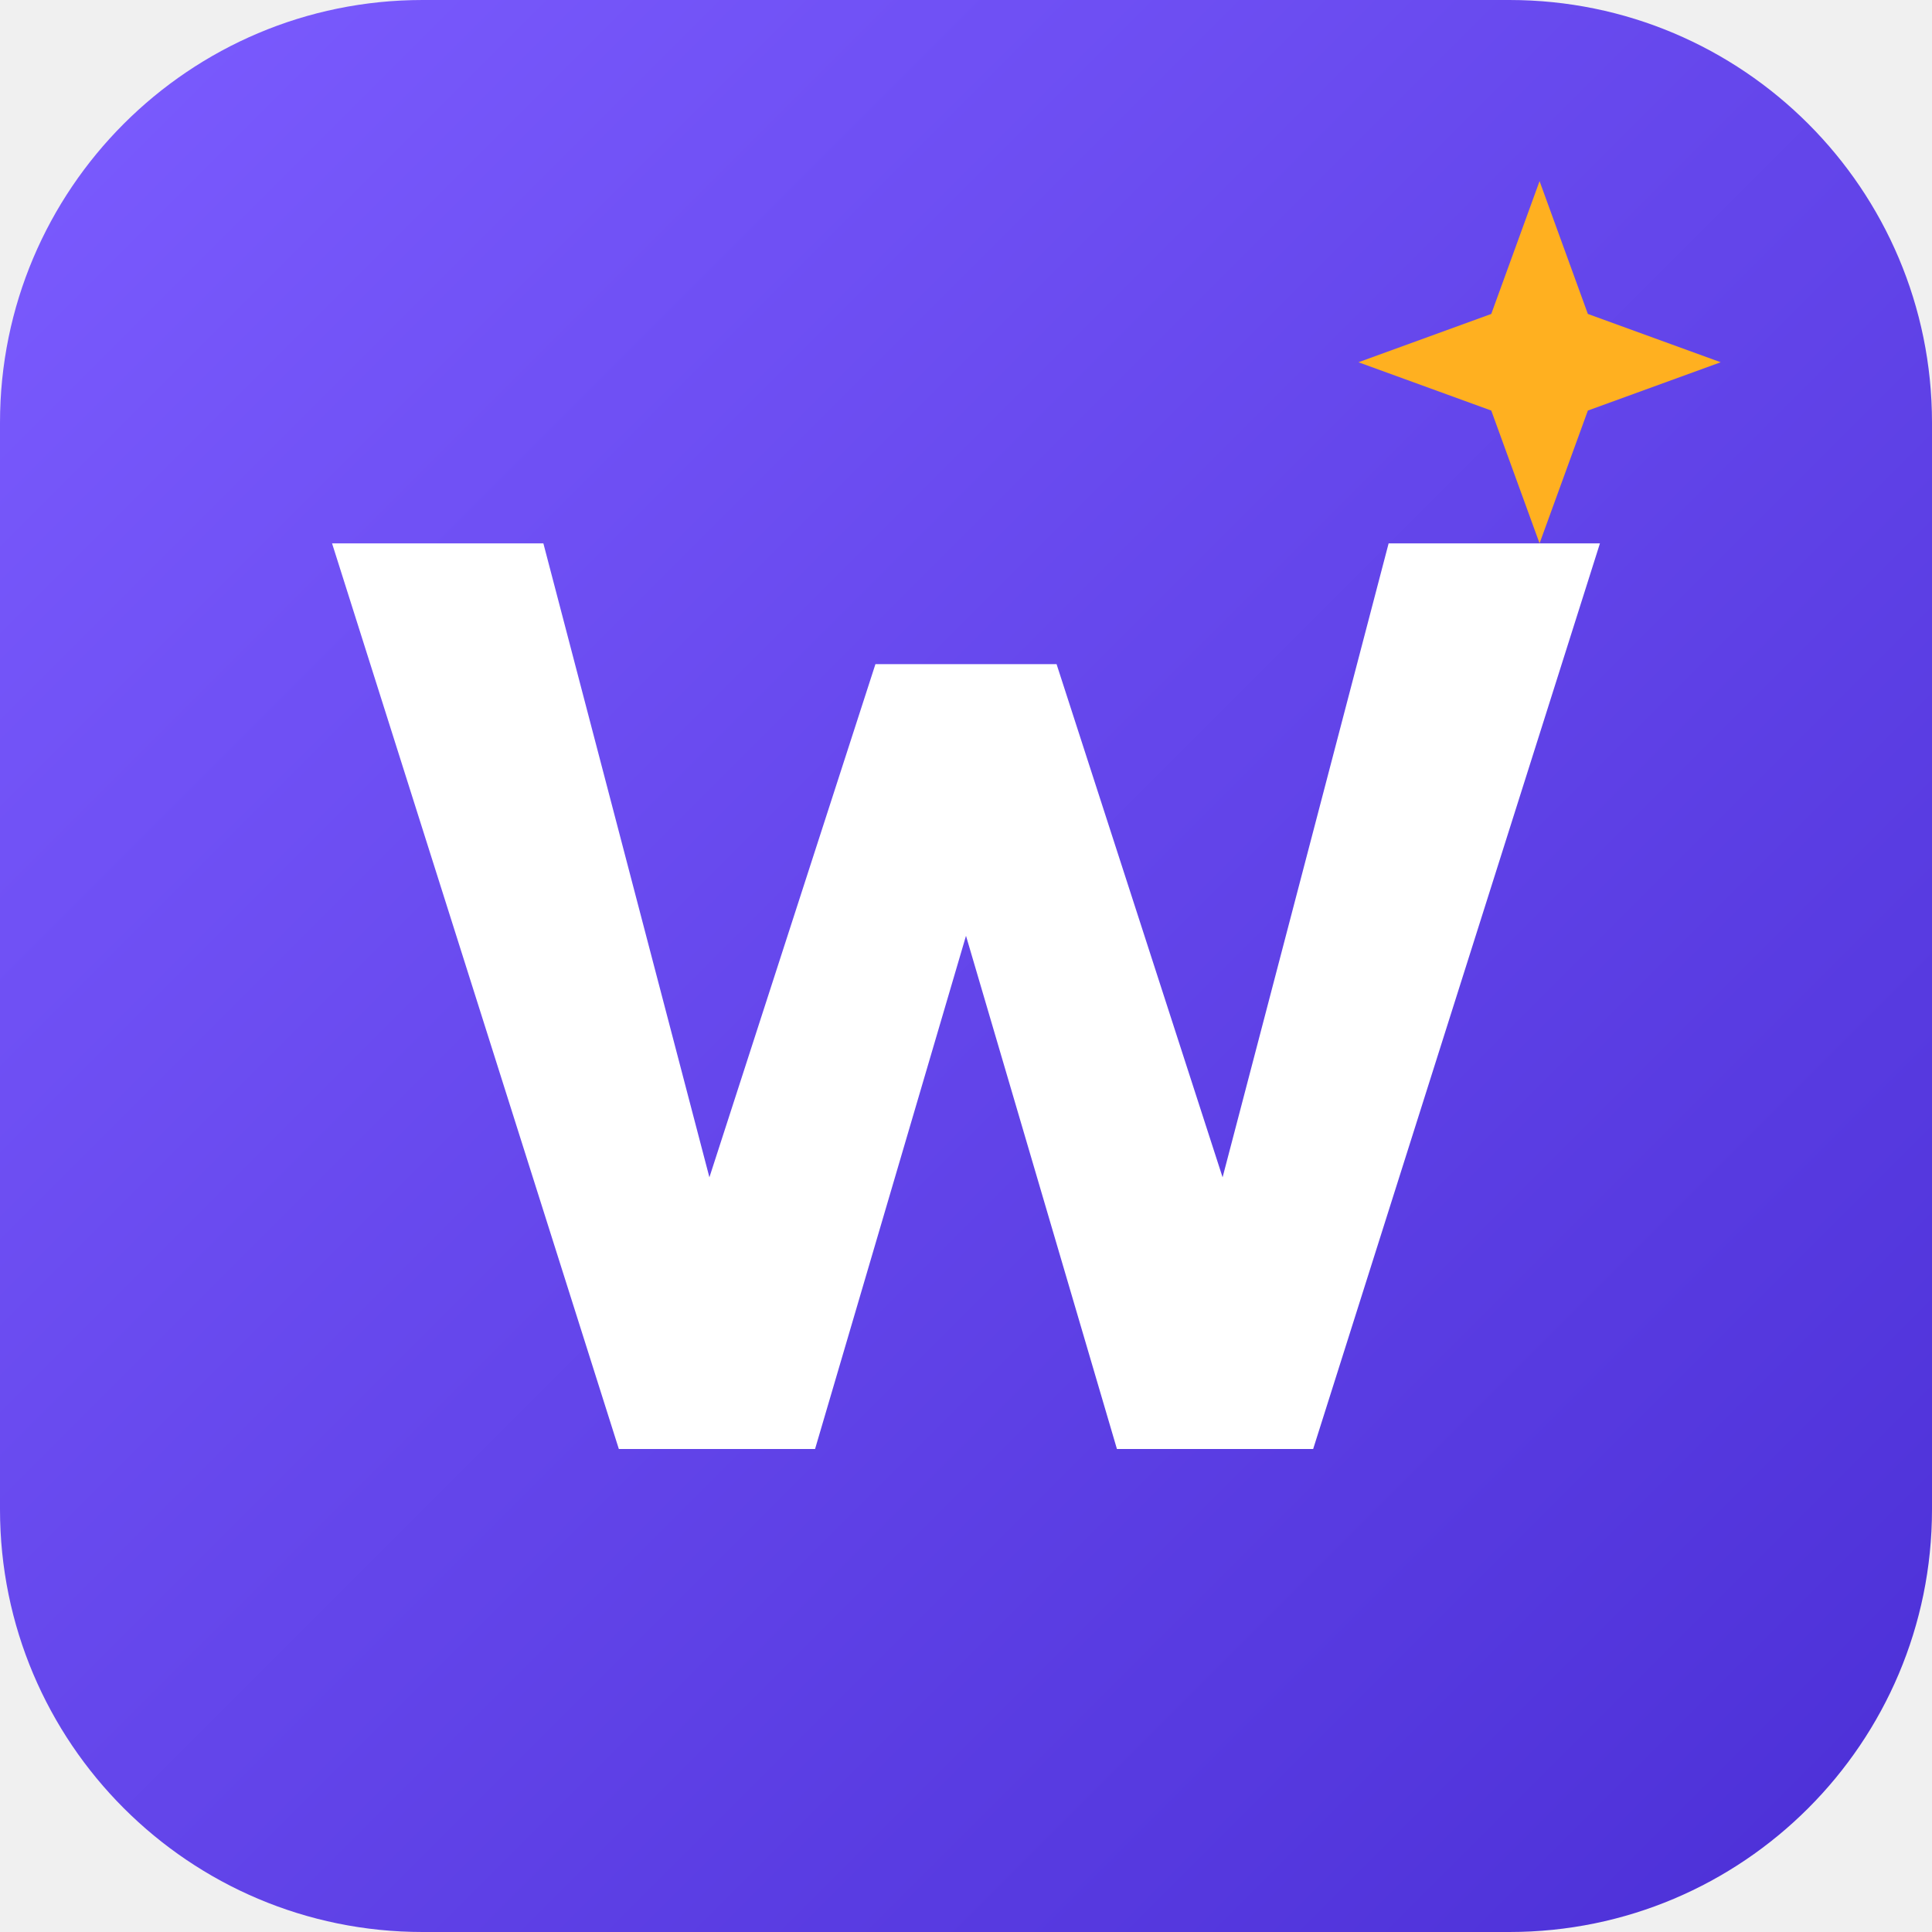
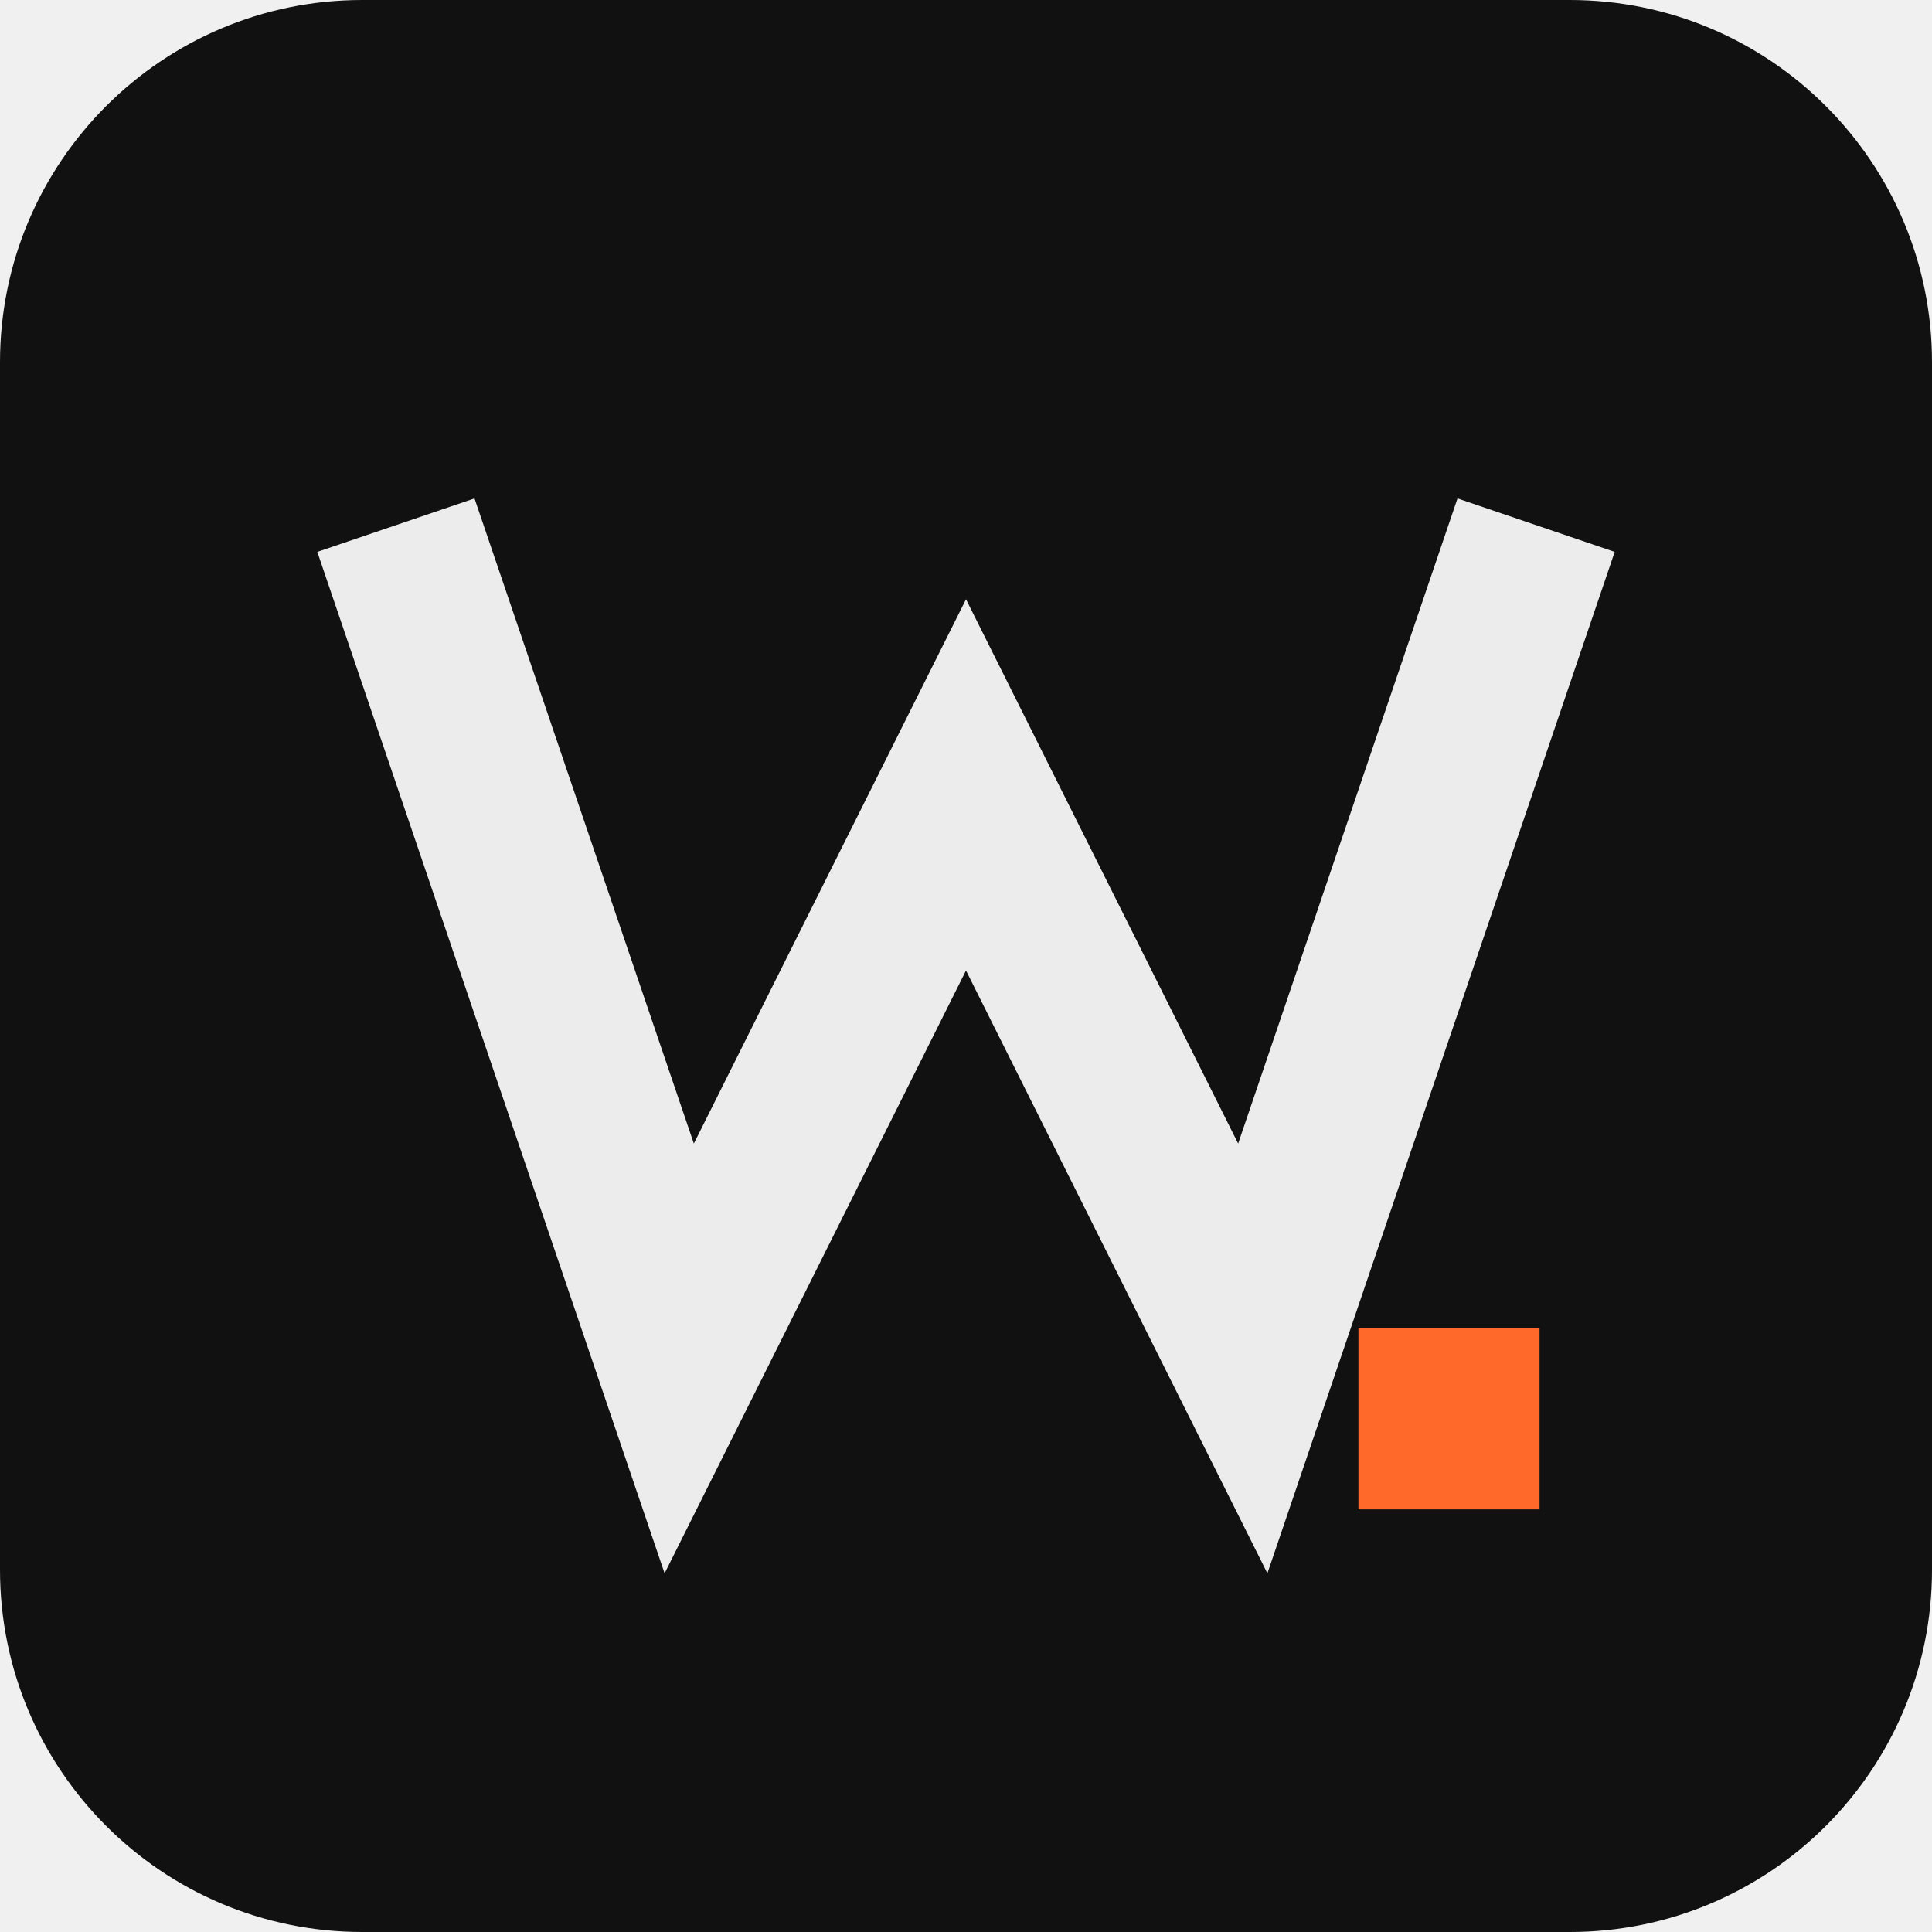
<svg xmlns="http://www.w3.org/2000/svg" viewBox="0 0 64 64">
-   <defs>
-     <linearGradient id="g" x1="0" y1="0" x2="1" y2="1">
-       <stop offset="0" stop-color="#7c5cff" />
-       <stop offset="1" stop-color="#4b2fd6" />
-     </linearGradient>
-   </defs>
-   <rect width="64" height="64" rx="14" fill="url(#g)" />
-   <path d="M11 18h7l5.5 21L29 22h6l5.5 17L46 18h7l-9.5 30h-6.5L32 31l-5 17h-6.5z" fill="#fff" />
-   <path d="M51 6l1.6 4.4L57 12l-4.4 1.6L51 18l-1.6-4.4L45 12l4.4-1.6z" fill="#ffb020" />
+   <rect width="64" height="64" rx="12" fill="#111111" />
+   <path d="M14 20 L22.5 45 L32 26 L41.5 45 L50 20" fill="none" stroke="#ececec" stroke-width="5.5" stroke-linecap="square" stroke-linejoin="miter" />
+   <rect x="45" y="44" width="6" height="6" fill="#ff6a2b" />
</svg>
